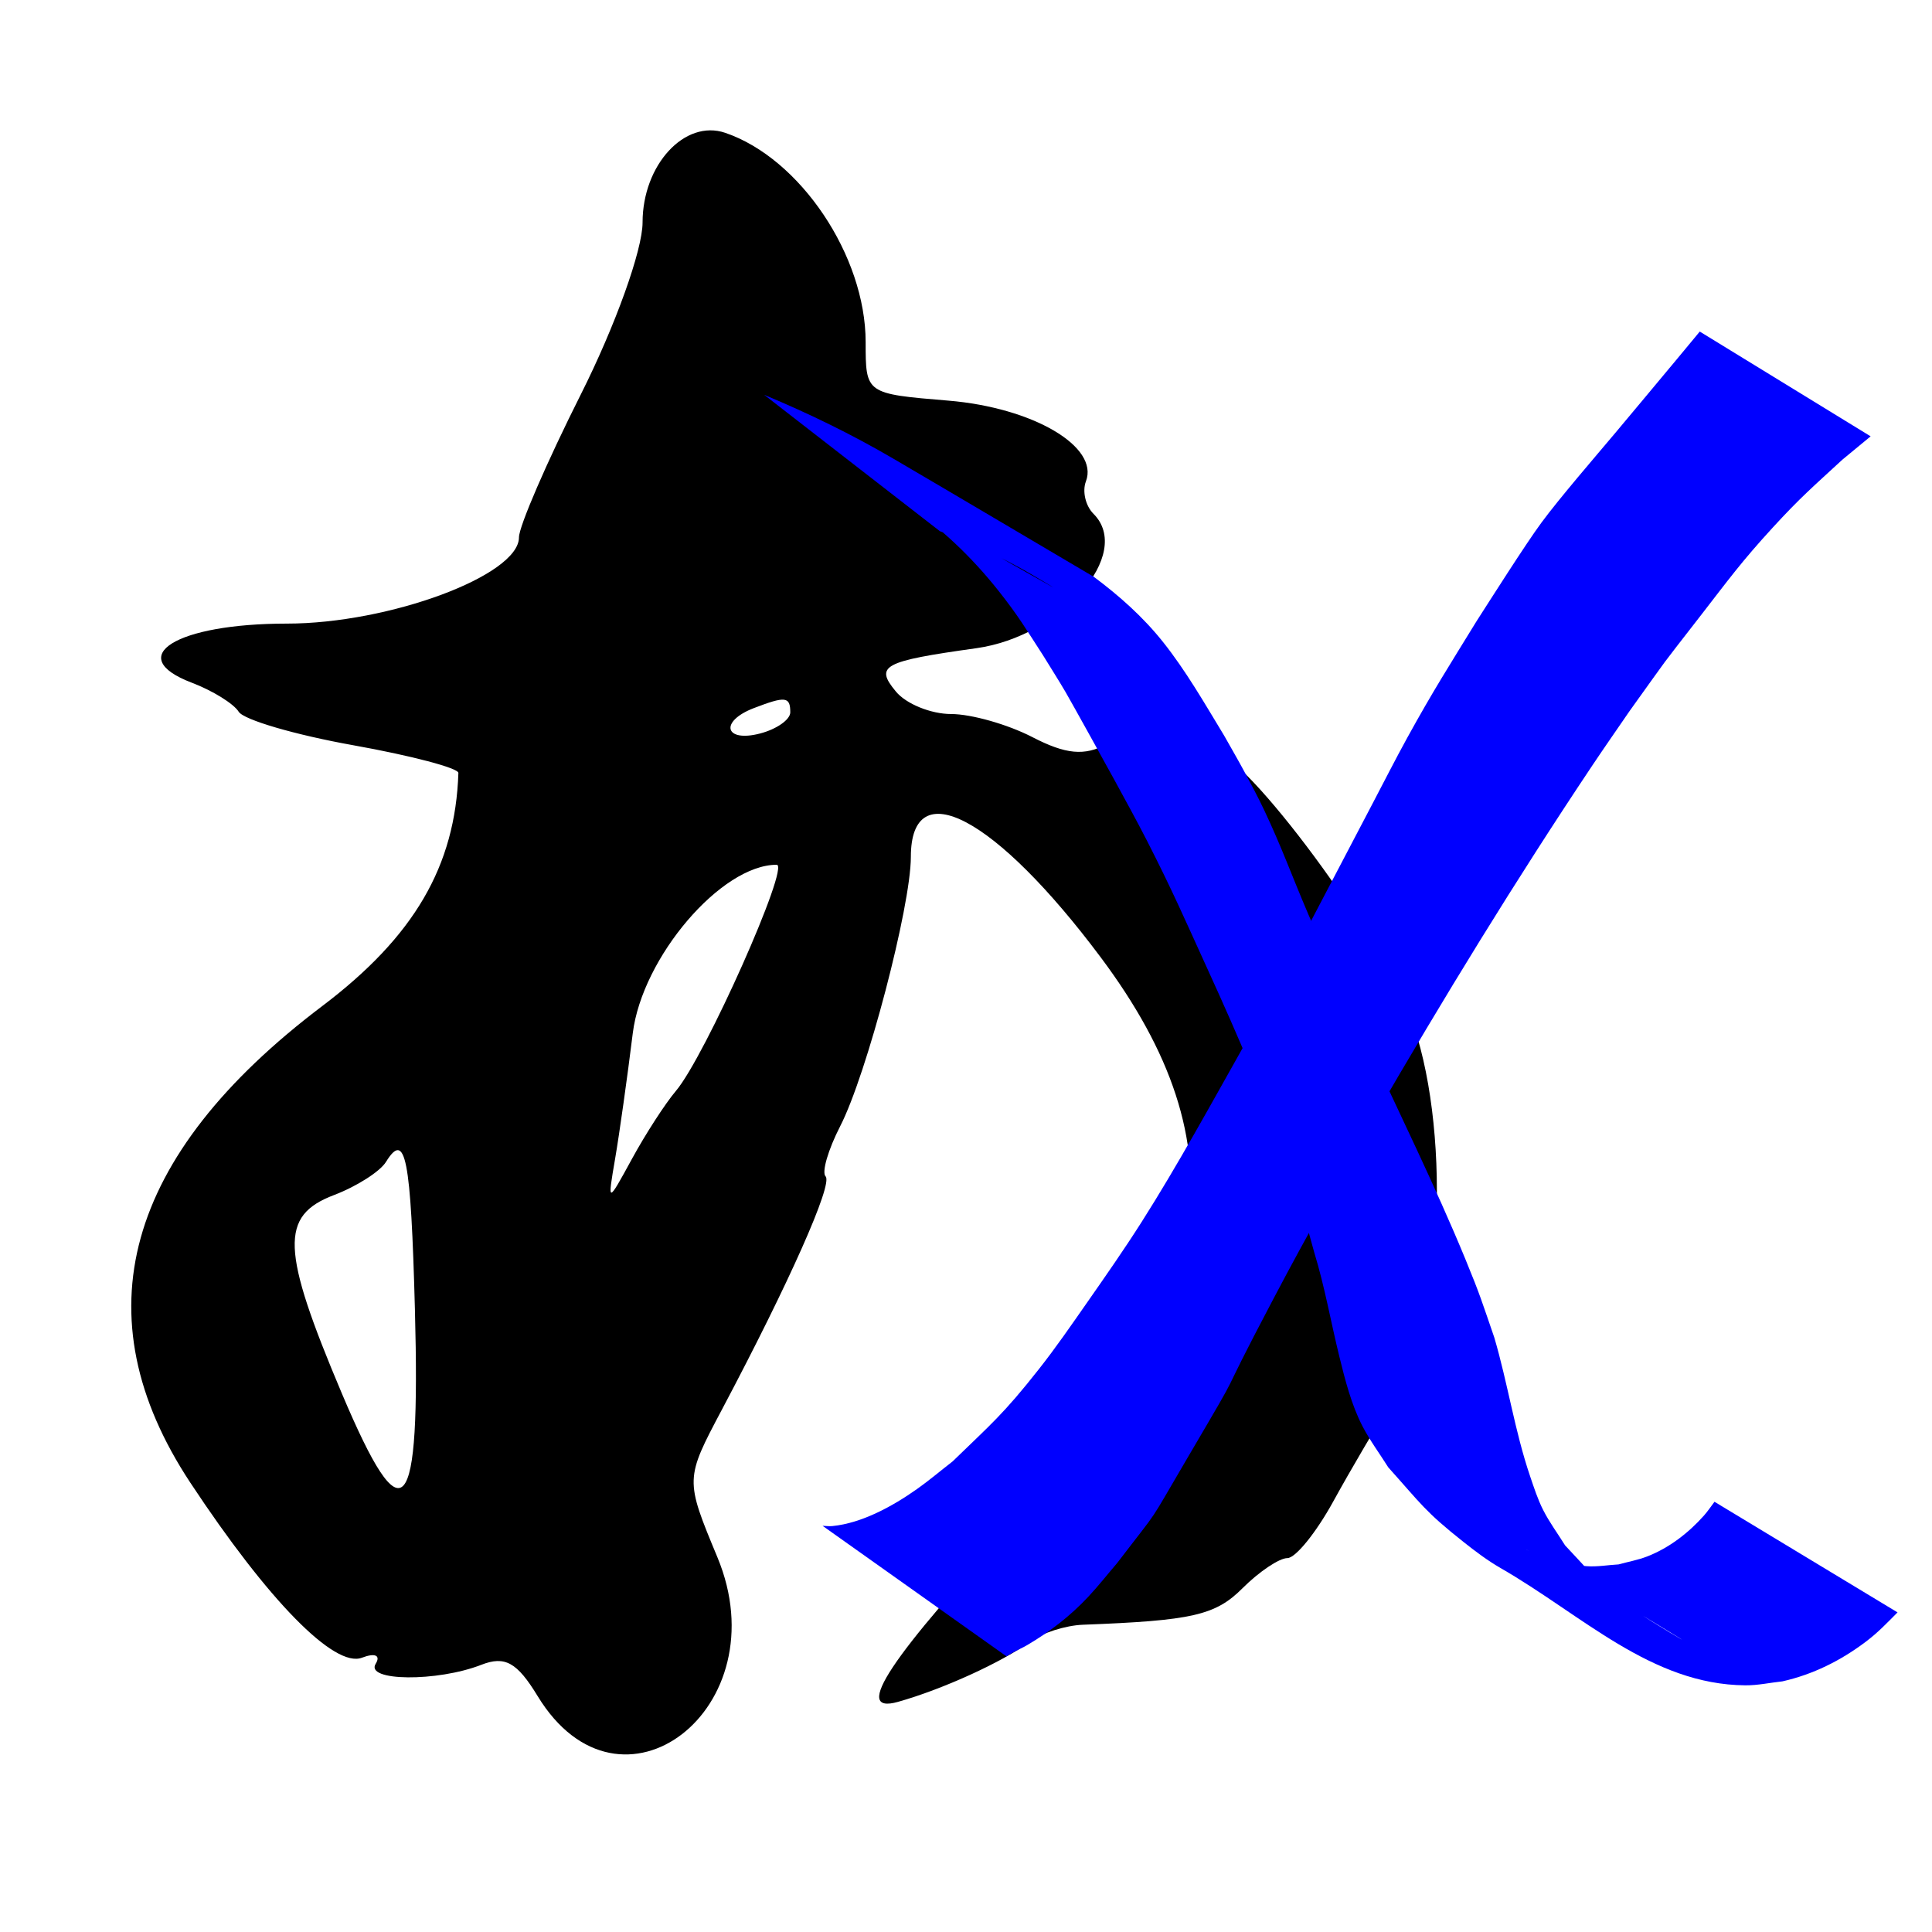
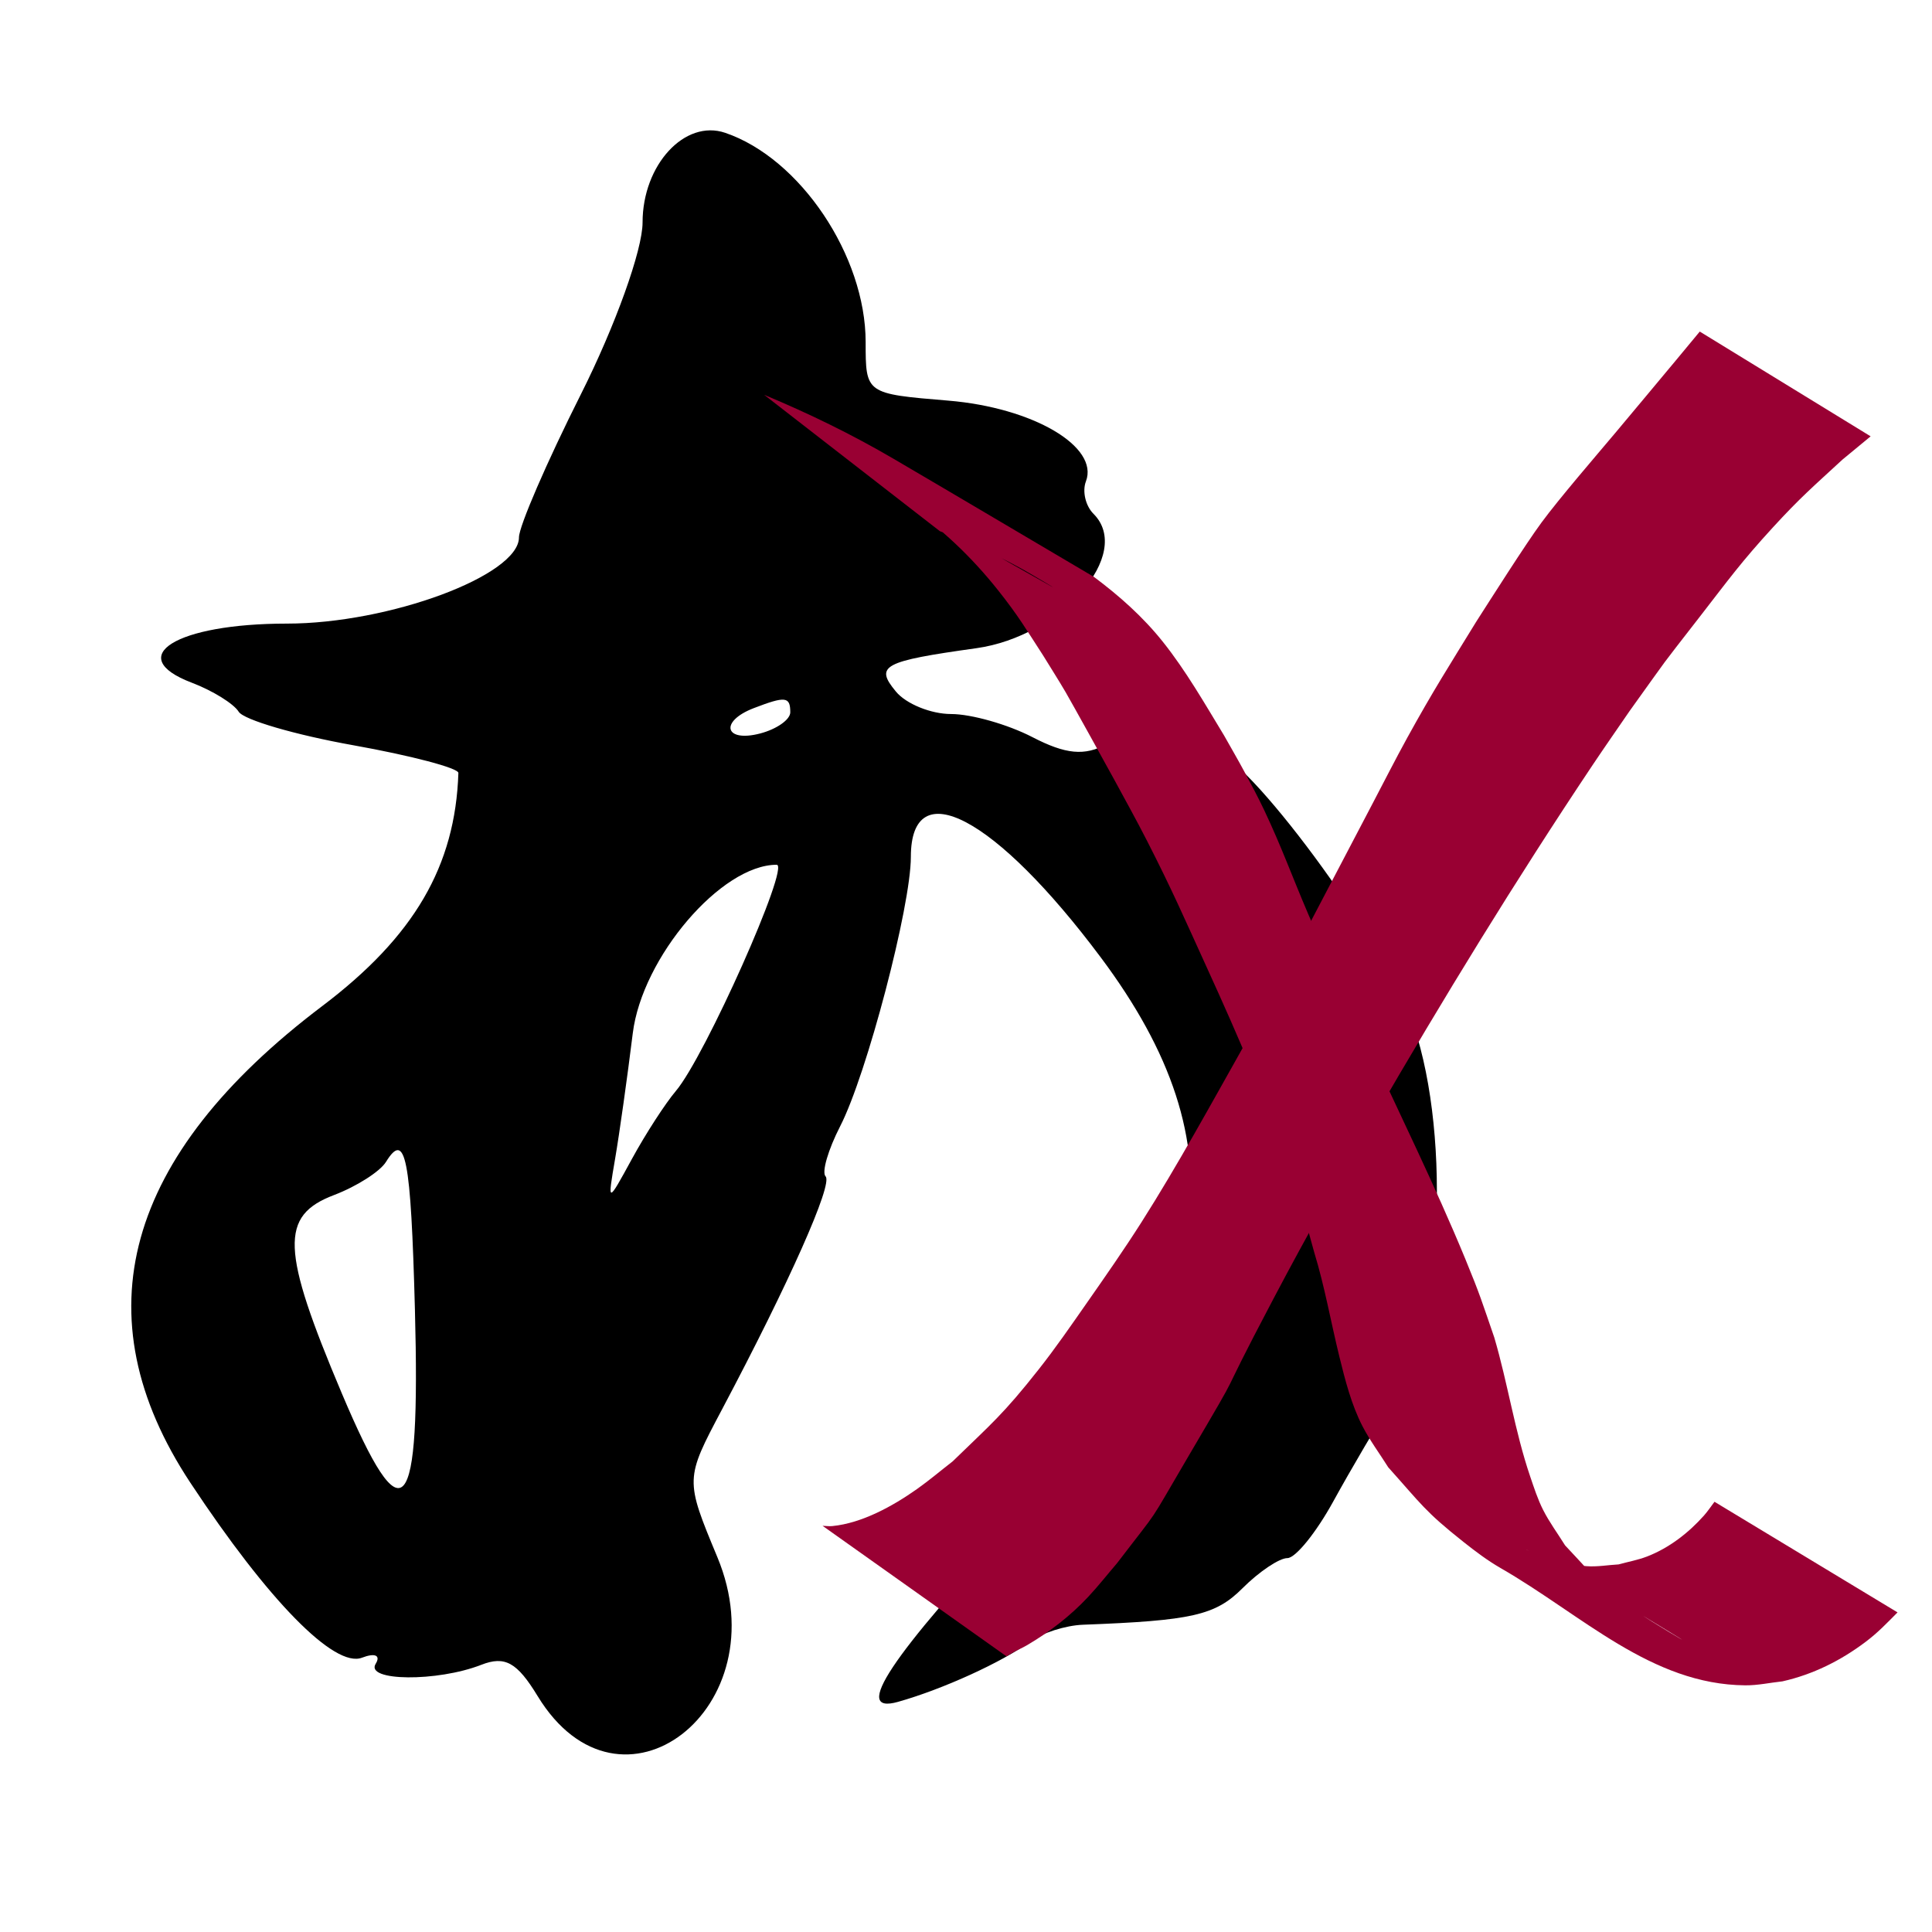
<svg xmlns="http://www.w3.org/2000/svg" width="800" height="800" viewBox="0 0 211.667 211.667" version="1.1" id="svg5" xml:space="preserve">
  <defs id="defs2" />
  <g id="layer1">
    <path style="fill:#000000;stroke-width:1.651" d="m 58.897,185.813 c -2.249,-3.696 -3.576,-4.431 -6.168,-3.419 -4.831,1.887 -12.759,1.811 -11.571,-0.11 0.574,-0.929 -0.074,-1.217 -1.503,-0.668 C 36.647,182.769 29.392,175.371 20.857,162.448 8.768,144.146 13.616,126.621 35.303,110.224 45.371,102.612 49.886,94.881 50.22,84.686 50.237,84.15 45.052,82.783 38.697,81.647 32.343,80.511 26.697,78.86 26.152,77.978 25.606,77.096 23.294,75.664 21.013,74.797 c -7.521,-2.859 -1.709,-6.476 10.406,-6.476 11.232,0 25.438,-5.276 25.438,-9.448 0,-1.202 3.047,-8.244 6.771,-15.651 3.787,-7.531 6.771,-15.838 6.771,-18.848 0,-6.309 4.621,-11.327 9.047,-9.825 8.219,2.789 15.393,13.479 15.393,22.935 0,5.657 0,5.657 9.057,6.408 9.274,0.769 16.539,5.033 15.075,8.848 -0.415,1.082 -0.044,2.68 0.829,3.551 4.384,4.384 -3.495,13.421 -12.841,14.727 -10.243,1.432 -11.15,1.922 -8.801,4.753 1.122,1.352 3.843,2.457 6.048,2.457 2.204,0 6.207,1.137 8.895,2.527 3.67,1.898 5.705,2.089 8.175,0.768 2.334,-1.249 4.256,-1.241 6.625,0.025 1.835,0.982 3.984,1.386 4.775,0.897 2.456,-1.518 18.175,19.247 21.808,28.809 4.521,11.901 3.703,33.243 -1.596,41.638 -1.884,2.984 -4.955,8.213 -6.825,11.618 -1.87,3.406 -4.128,6.193 -5.018,6.193 -0.89,0 -3.104,1.486 -4.92,3.303 -2.966,2.966 -5.498,3.545 -17.488,3.998 -1.898,0.072 -4.499,0.904 -5.78,1.85 -3.024,2.233 -9.567,5.217 -14.473,6.599 -5.072,1.429 -0.869,-4.902 13.376,-20.153 21.802,-23.341 24.304,-40.718 8.841,-61.406 C 109.074,89.475 99.792,84.561 99.792,93.88 c 0,5.421 -4.833,23.84 -7.74,29.501 -1.326,2.582 -2.047,5.059 -1.601,5.505 0.822,0.822 -3.98,11.624 -11.348,25.527 -4.056,7.653 -4.056,7.653 -0.505,16.197 6.877,16.547 -10.65,30.073 -19.7,15.203 z M 45.458,143.478 c -0.447,-16.709 -1.025,-19.654 -3.174,-16.177 -0.65,1.052 -3.211,2.684 -5.69,3.627 -5.951,2.263 -5.805,5.969 0.859,21.737 6.766,16.008 8.622,13.878 8.005,-9.187 z m 28.596,-23.962 c 3.177,-3.741 12.547,-24.774 11.037,-24.774 -6.078,0 -14.739,10.144 -15.766,18.465 -0.596,4.83 -1.466,11.012 -1.933,13.737 -0.849,4.954 -0.849,4.954 1.853,0.004 1.486,-2.723 3.65,-6.067 4.809,-7.431 z M 86.581,78.036 c 0,-1.726 -0.527,-1.787 -3.993,-0.456 -3.792,1.455 -3.209,3.799 0.691,2.779 1.816,-0.475 3.303,-1.52 3.303,-2.322 z" id="path323" />
-     <path style="fill:#0000ff;stroke-width:37.233;stroke-dasharray:none" id="path1491" d="m 110.266,181.465 c 0.286,-0.167 0.566,-0.344 0.857,-0.502 0.439,-0.237 0.902,-0.43 1.333,-0.682 2.498,-1.457 4.764,-3.198 6.748,-5.313 1.123,-1.198 2.136,-2.494 3.205,-3.741 4.93,-6.452 3.089,-3.669 7.722,-11.559 7.025,-11.963 2.278,-3.899 9.392,-17.388 4.114,-7.802 6.596,-12.035 10.946,-19.697 7.628,-13.163 15.58,-26.147 24.036,-38.797 1.326,-1.983 2.695,-3.937 4.043,-5.905 4.922,-6.846 2.741,-3.945 7.715,-10.362 3.155,-4.069 4.479,-5.923 7.956,-9.719 3.032,-3.31 4.438,-4.494 7.639,-7.448 1.029,-0.849 2.057,-1.699 3.086,-2.548 0,0 -18.72,-11.478 -18.72,-11.478 v 0 c -0.826,0.996 -1.652,1.992 -2.478,2.988 -2.257,2.702 -4.505,5.411 -6.77,8.107 -2.159,2.57 -6.102,7.132 -8.091,9.827 -1.738,2.355 -5.607,8.462 -7.126,10.824 -3.044,4.958 -4.743,7.601 -7.578,12.748 -1.317,2.392 -2.549,4.831 -3.82,7.247 -4.637,8.812 -9.183,17.672 -14.011,26.382 -3.587,6.369 -7.37,13.287 -11.295,19.46 -1.91,3.004 -3.95,5.924 -5.988,8.843 -1.712,2.451 -3.409,4.917 -5.261,7.265 -3.91,4.959 -5.193,5.967 -9.44,10.093 -1.304,1.011 -2.564,2.082 -3.912,3.034 -2.609,1.843 -6.008,3.736 -9.274,4.051 -0.353,0.034 -0.708,-0.02 -1.062,-0.03 0,0 20.148,14.3 20.148,14.3 z" />
-     <path style="fill:#0000ff;stroke-width:37.233;stroke-dasharray:none" id="path1493" d="m 102.976,58.198 c 1.133,0.434 2.136,0.807 3.269,1.308 1.869,0.827 3.997,1.868 5.769,2.856 1.056,0.589 4.172,2.444 3.118,1.852 -5.348,-3.002 -10.668,-6.056 -16.002,-9.084 3.914,2.636 7.337,5.903 10.265,9.598 2.186,2.76 2.982,4.143 4.898,7.099 0.815,1.329 1.656,2.642 2.444,3.987 0.685,1.169 4.949,8.887 5.323,9.575 1.215,2.236 2.448,4.462 3.606,6.728 2.747,5.374 4.094,8.49 6.578,13.94 3.459,7.572 6.77,15.226 9.394,23.134 0.969,2.92 1.538,5.101 2.352,8.034 1.145,3.736 1.812,7.592 2.743,11.381 0.628,2.558 1.321,5.292 2.539,7.648 0.814,1.575 1.884,3.005 2.826,4.508 3.633,4.05 3.996,4.807 8.222,8.157 1.307,1.036 2.645,2.048 4.09,2.88 8.941,5.142 16.484,12.761 26.807,12.843 1.362,0.011 2.709,-0.29 4.064,-0.435 3.339,-0.753 6.375,-2.264 9.1,-4.317 1.404,-1.058 2.292,-2.02 3.511,-3.239 0,0 -20.055,-12.119 -20.055,-12.119 v 0 c -0.381,0.499 -0.726,1.028 -1.142,1.497 -1.696,1.911 -3.834,3.564 -6.232,4.494 -1.009,0.391 -2.086,0.581 -3.129,0.871 -1.174,0.064 -2.35,0.285 -3.523,0.193 -7.114,-0.558 -13.78,-6.873 10.164,7.856 1.507,0.927 -3.073,-1.768 -4.517,-2.79 -4.219,-2.986 -4.519,-3.662 -7.991,-7.345 -0.801,-1.293 -1.716,-2.521 -2.403,-3.878 -0.593,-1.172 -0.998,-2.431 -1.421,-3.674 -1.69,-4.967 -2.45,-10.195 -3.93,-15.22 -1.346,-3.9 -1.538,-4.631 -3.167,-8.585 -3.341,-8.11 -7.254,-15.976 -10.895,-23.952 -2.702,-5.755 -3.819,-8.004 -6.321,-13.846 -1.783,-4.162 -2.914,-7.354 -4.82,-11.381 -0.682,-1.442 -1.436,-2.849 -2.191,-4.254 -0.716,-1.333 -1.481,-2.639 -2.222,-3.958 -2.109,-3.475 -4.158,-7.06 -6.698,-10.249 -2.162,-2.715 -4.763,-5.026 -7.536,-7.098 -7.316,-4.313 -14.621,-8.646 -21.949,-12.939 -4.554,-2.668 -9.323,-4.991 -14.193,-7.018 0,0 19.253,14.943 19.253,14.943 z" />
+     <path style="fill:#990033;stroke-width:37.233;stroke-dasharray:none" id="path1491" d="m 110.266,181.465 c 0.286,-0.167 0.566,-0.344 0.857,-0.502 0.439,-0.237 0.902,-0.43 1.333,-0.682 2.498,-1.457 4.764,-3.198 6.748,-5.313 1.123,-1.198 2.136,-2.494 3.205,-3.741 4.93,-6.452 3.089,-3.669 7.722,-11.559 7.025,-11.963 2.278,-3.899 9.392,-17.388 4.114,-7.802 6.596,-12.035 10.946,-19.697 7.628,-13.163 15.58,-26.147 24.036,-38.797 1.326,-1.983 2.695,-3.937 4.043,-5.905 4.922,-6.846 2.741,-3.945 7.715,-10.362 3.155,-4.069 4.479,-5.923 7.956,-9.719 3.032,-3.31 4.438,-4.494 7.639,-7.448 1.029,-0.849 2.057,-1.699 3.086,-2.548 0,0 -18.72,-11.478 -18.72,-11.478 v 0 c -0.826,0.996 -1.652,1.992 -2.478,2.988 -2.257,2.702 -4.505,5.411 -6.77,8.107 -2.159,2.57 -6.102,7.132 -8.091,9.827 -1.738,2.355 -5.607,8.462 -7.126,10.824 -3.044,4.958 -4.743,7.601 -7.578,12.748 -1.317,2.392 -2.549,4.831 -3.82,7.247 -4.637,8.812 -9.183,17.672 -14.011,26.382 -3.587,6.369 -7.37,13.287 -11.295,19.46 -1.91,3.004 -3.95,5.924 -5.988,8.843 -1.712,2.451 -3.409,4.917 -5.261,7.265 -3.91,4.959 -5.193,5.967 -9.44,10.093 -1.304,1.011 -2.564,2.082 -3.912,3.034 -2.609,1.843 -6.008,3.736 -9.274,4.051 -0.353,0.034 -0.708,-0.02 -1.062,-0.03 0,0 20.148,14.3 20.148,14.3 z" />
+     <path style="fill:#990033;stroke-width:37.233;stroke-dasharray:none" id="path1493" d="m 102.976,58.198 c 1.133,0.434 2.136,0.807 3.269,1.308 1.869,0.827 3.997,1.868 5.769,2.856 1.056,0.589 4.172,2.444 3.118,1.852 -5.348,-3.002 -10.668,-6.056 -16.002,-9.084 3.914,2.636 7.337,5.903 10.265,9.598 2.186,2.76 2.982,4.143 4.898,7.099 0.815,1.329 1.656,2.642 2.444,3.987 0.685,1.169 4.949,8.887 5.323,9.575 1.215,2.236 2.448,4.462 3.606,6.728 2.747,5.374 4.094,8.49 6.578,13.94 3.459,7.572 6.77,15.226 9.394,23.134 0.969,2.92 1.538,5.101 2.352,8.034 1.145,3.736 1.812,7.592 2.743,11.381 0.628,2.558 1.321,5.292 2.539,7.648 0.814,1.575 1.884,3.005 2.826,4.508 3.633,4.05 3.996,4.807 8.222,8.157 1.307,1.036 2.645,2.048 4.09,2.88 8.941,5.142 16.484,12.761 26.807,12.843 1.362,0.011 2.709,-0.29 4.064,-0.435 3.339,-0.753 6.375,-2.264 9.1,-4.317 1.404,-1.058 2.292,-2.02 3.511,-3.239 0,0 -20.055,-12.119 -20.055,-12.119 v 0 c -0.381,0.499 -0.726,1.028 -1.142,1.497 -1.696,1.911 -3.834,3.564 -6.232,4.494 -1.009,0.391 -2.086,0.581 -3.129,0.871 -1.174,0.064 -2.35,0.285 -3.523,0.193 -7.114,-0.558 -13.78,-6.873 10.164,7.856 1.507,0.927 -3.073,-1.768 -4.517,-2.79 -4.219,-2.986 -4.519,-3.662 -7.991,-7.345 -0.801,-1.293 -1.716,-2.521 -2.403,-3.878 -0.593,-1.172 -0.998,-2.431 -1.421,-3.674 -1.69,-4.967 -2.45,-10.195 -3.93,-15.22 -1.346,-3.9 -1.538,-4.631 -3.167,-8.585 -3.341,-8.11 -7.254,-15.976 -10.895,-23.952 -2.702,-5.755 -3.819,-8.004 -6.321,-13.846 -1.783,-4.162 -2.914,-7.354 -4.82,-11.381 -0.682,-1.442 -1.436,-2.849 -2.191,-4.254 -0.716,-1.333 -1.481,-2.639 -2.222,-3.958 -2.109,-3.475 -4.158,-7.06 -6.698,-10.249 -2.162,-2.715 -4.763,-5.026 -7.536,-7.098 -7.316,-4.313 -14.621,-8.646 -21.949,-12.939 -4.554,-2.668 -9.323,-4.991 -14.193,-7.018 0,0 19.253,14.943 19.253,14.943 z" />
  </g>
</svg>
